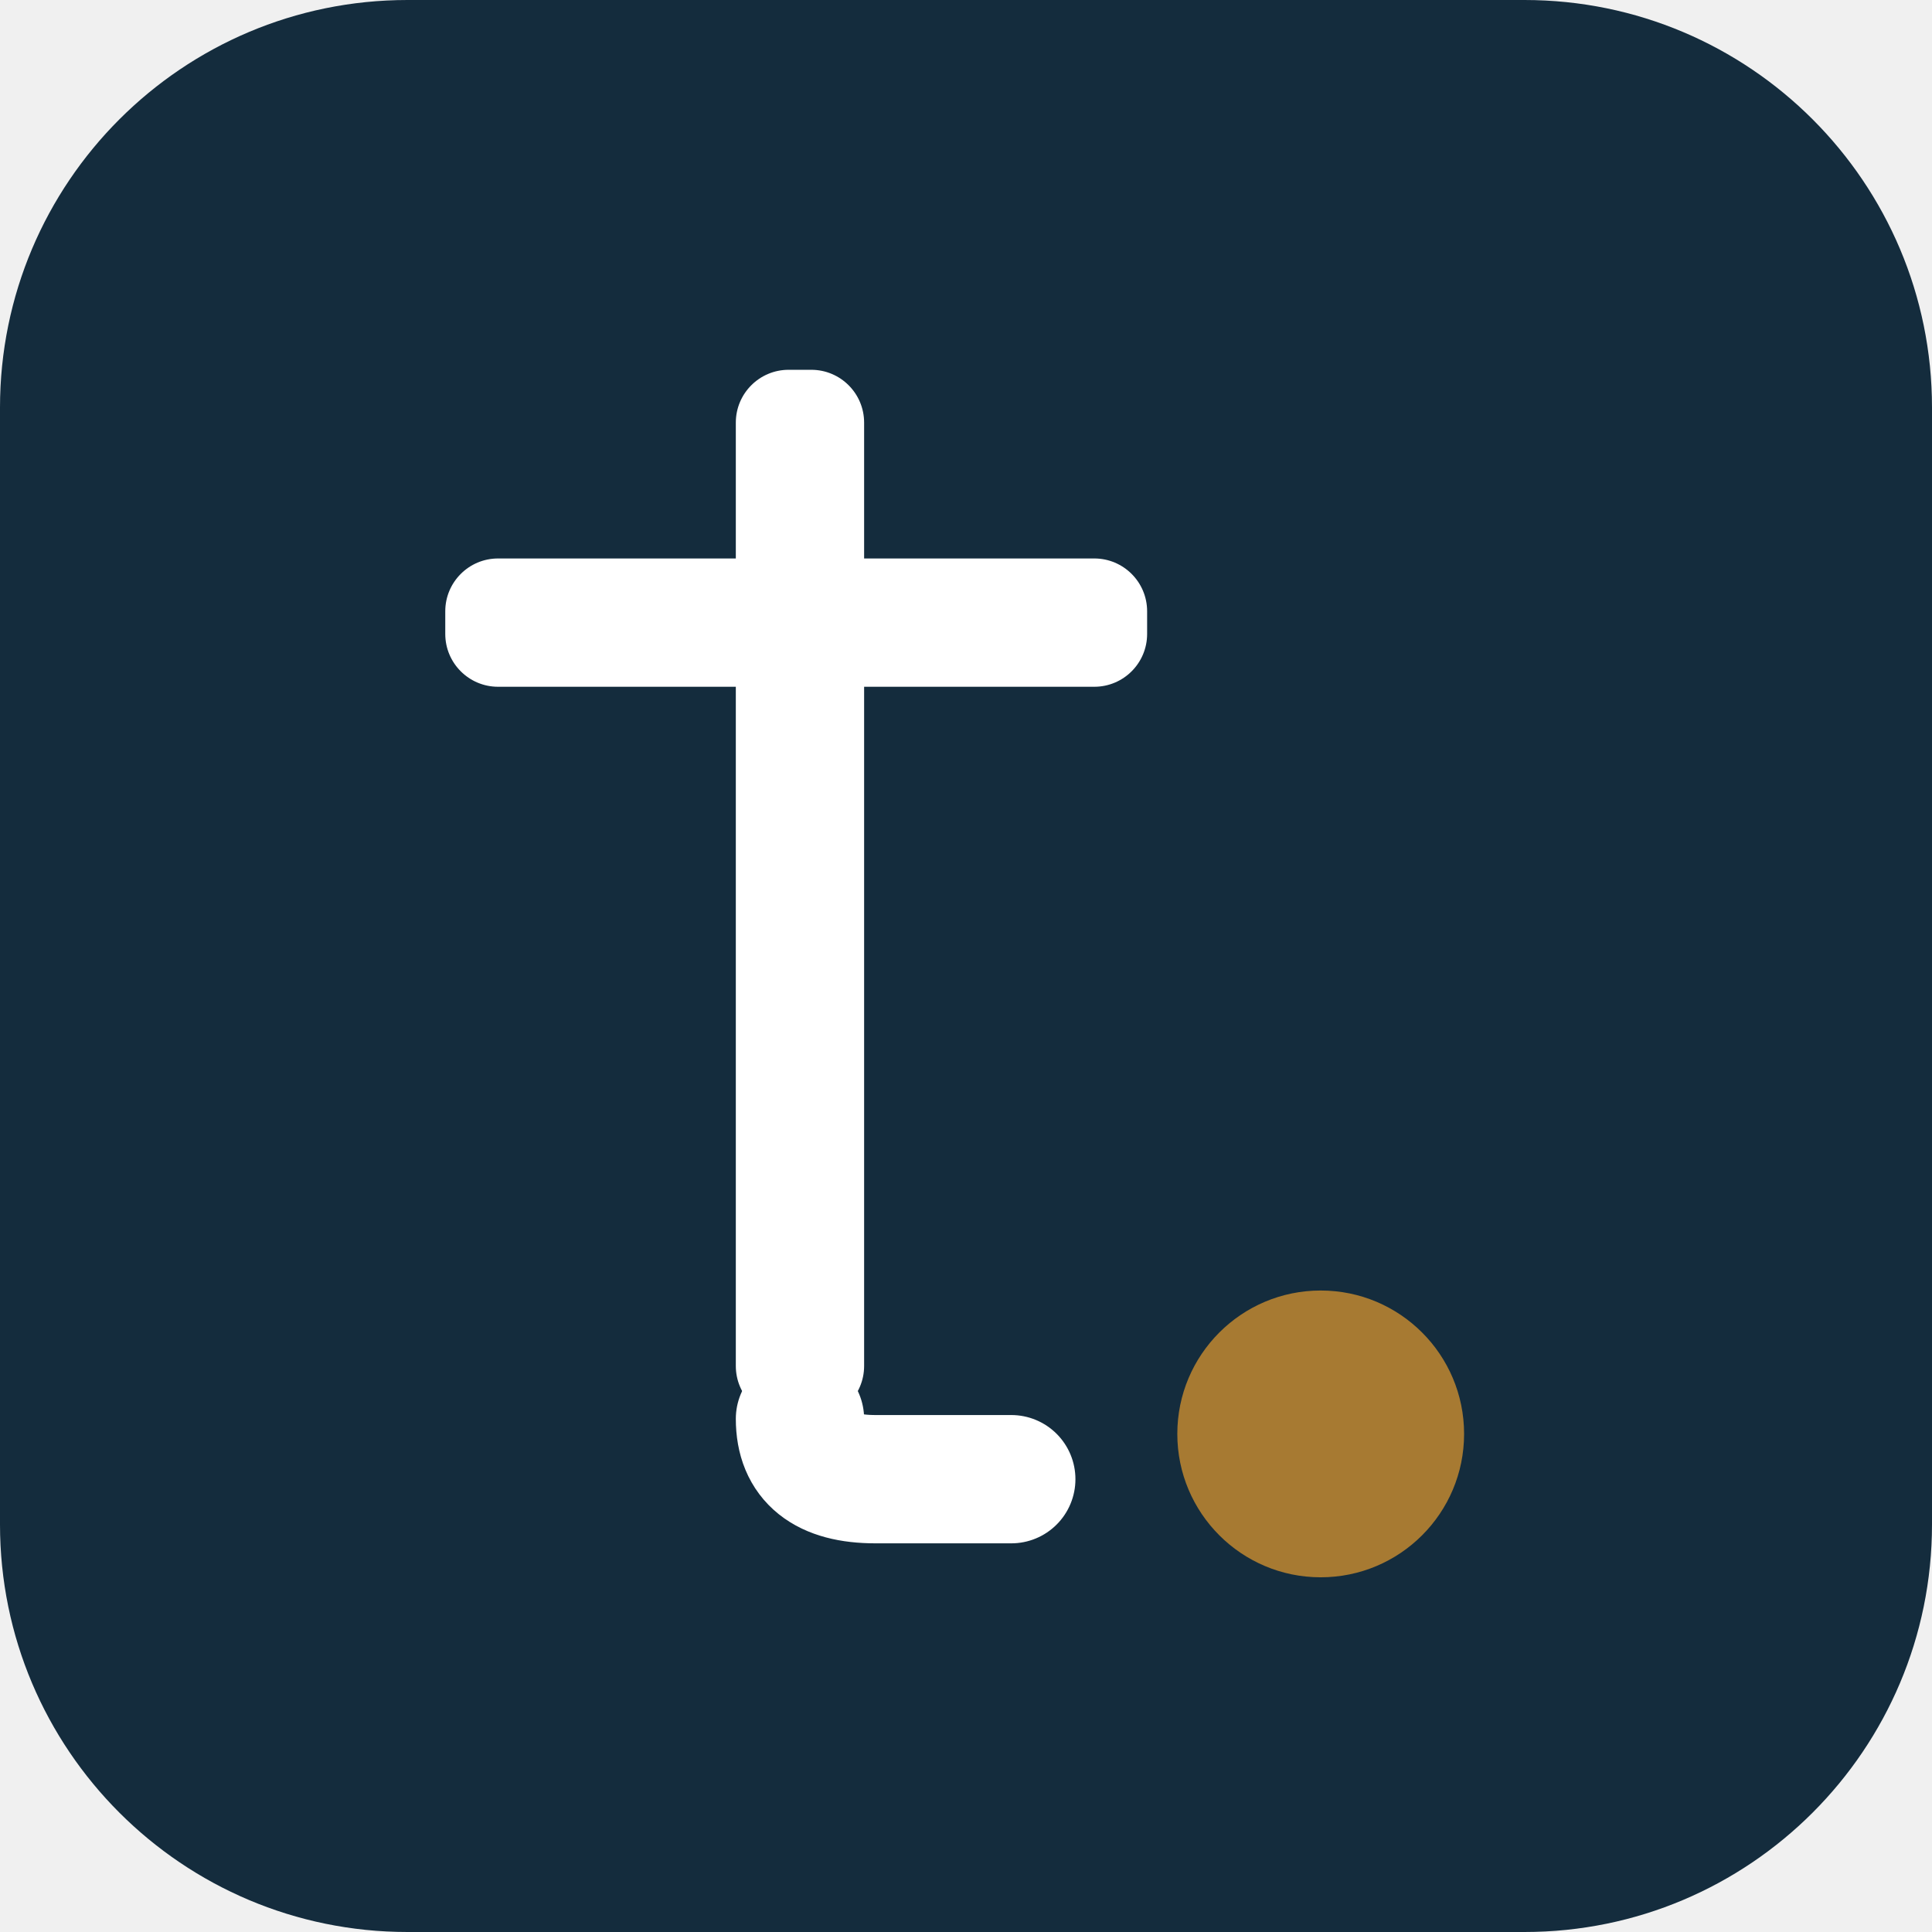
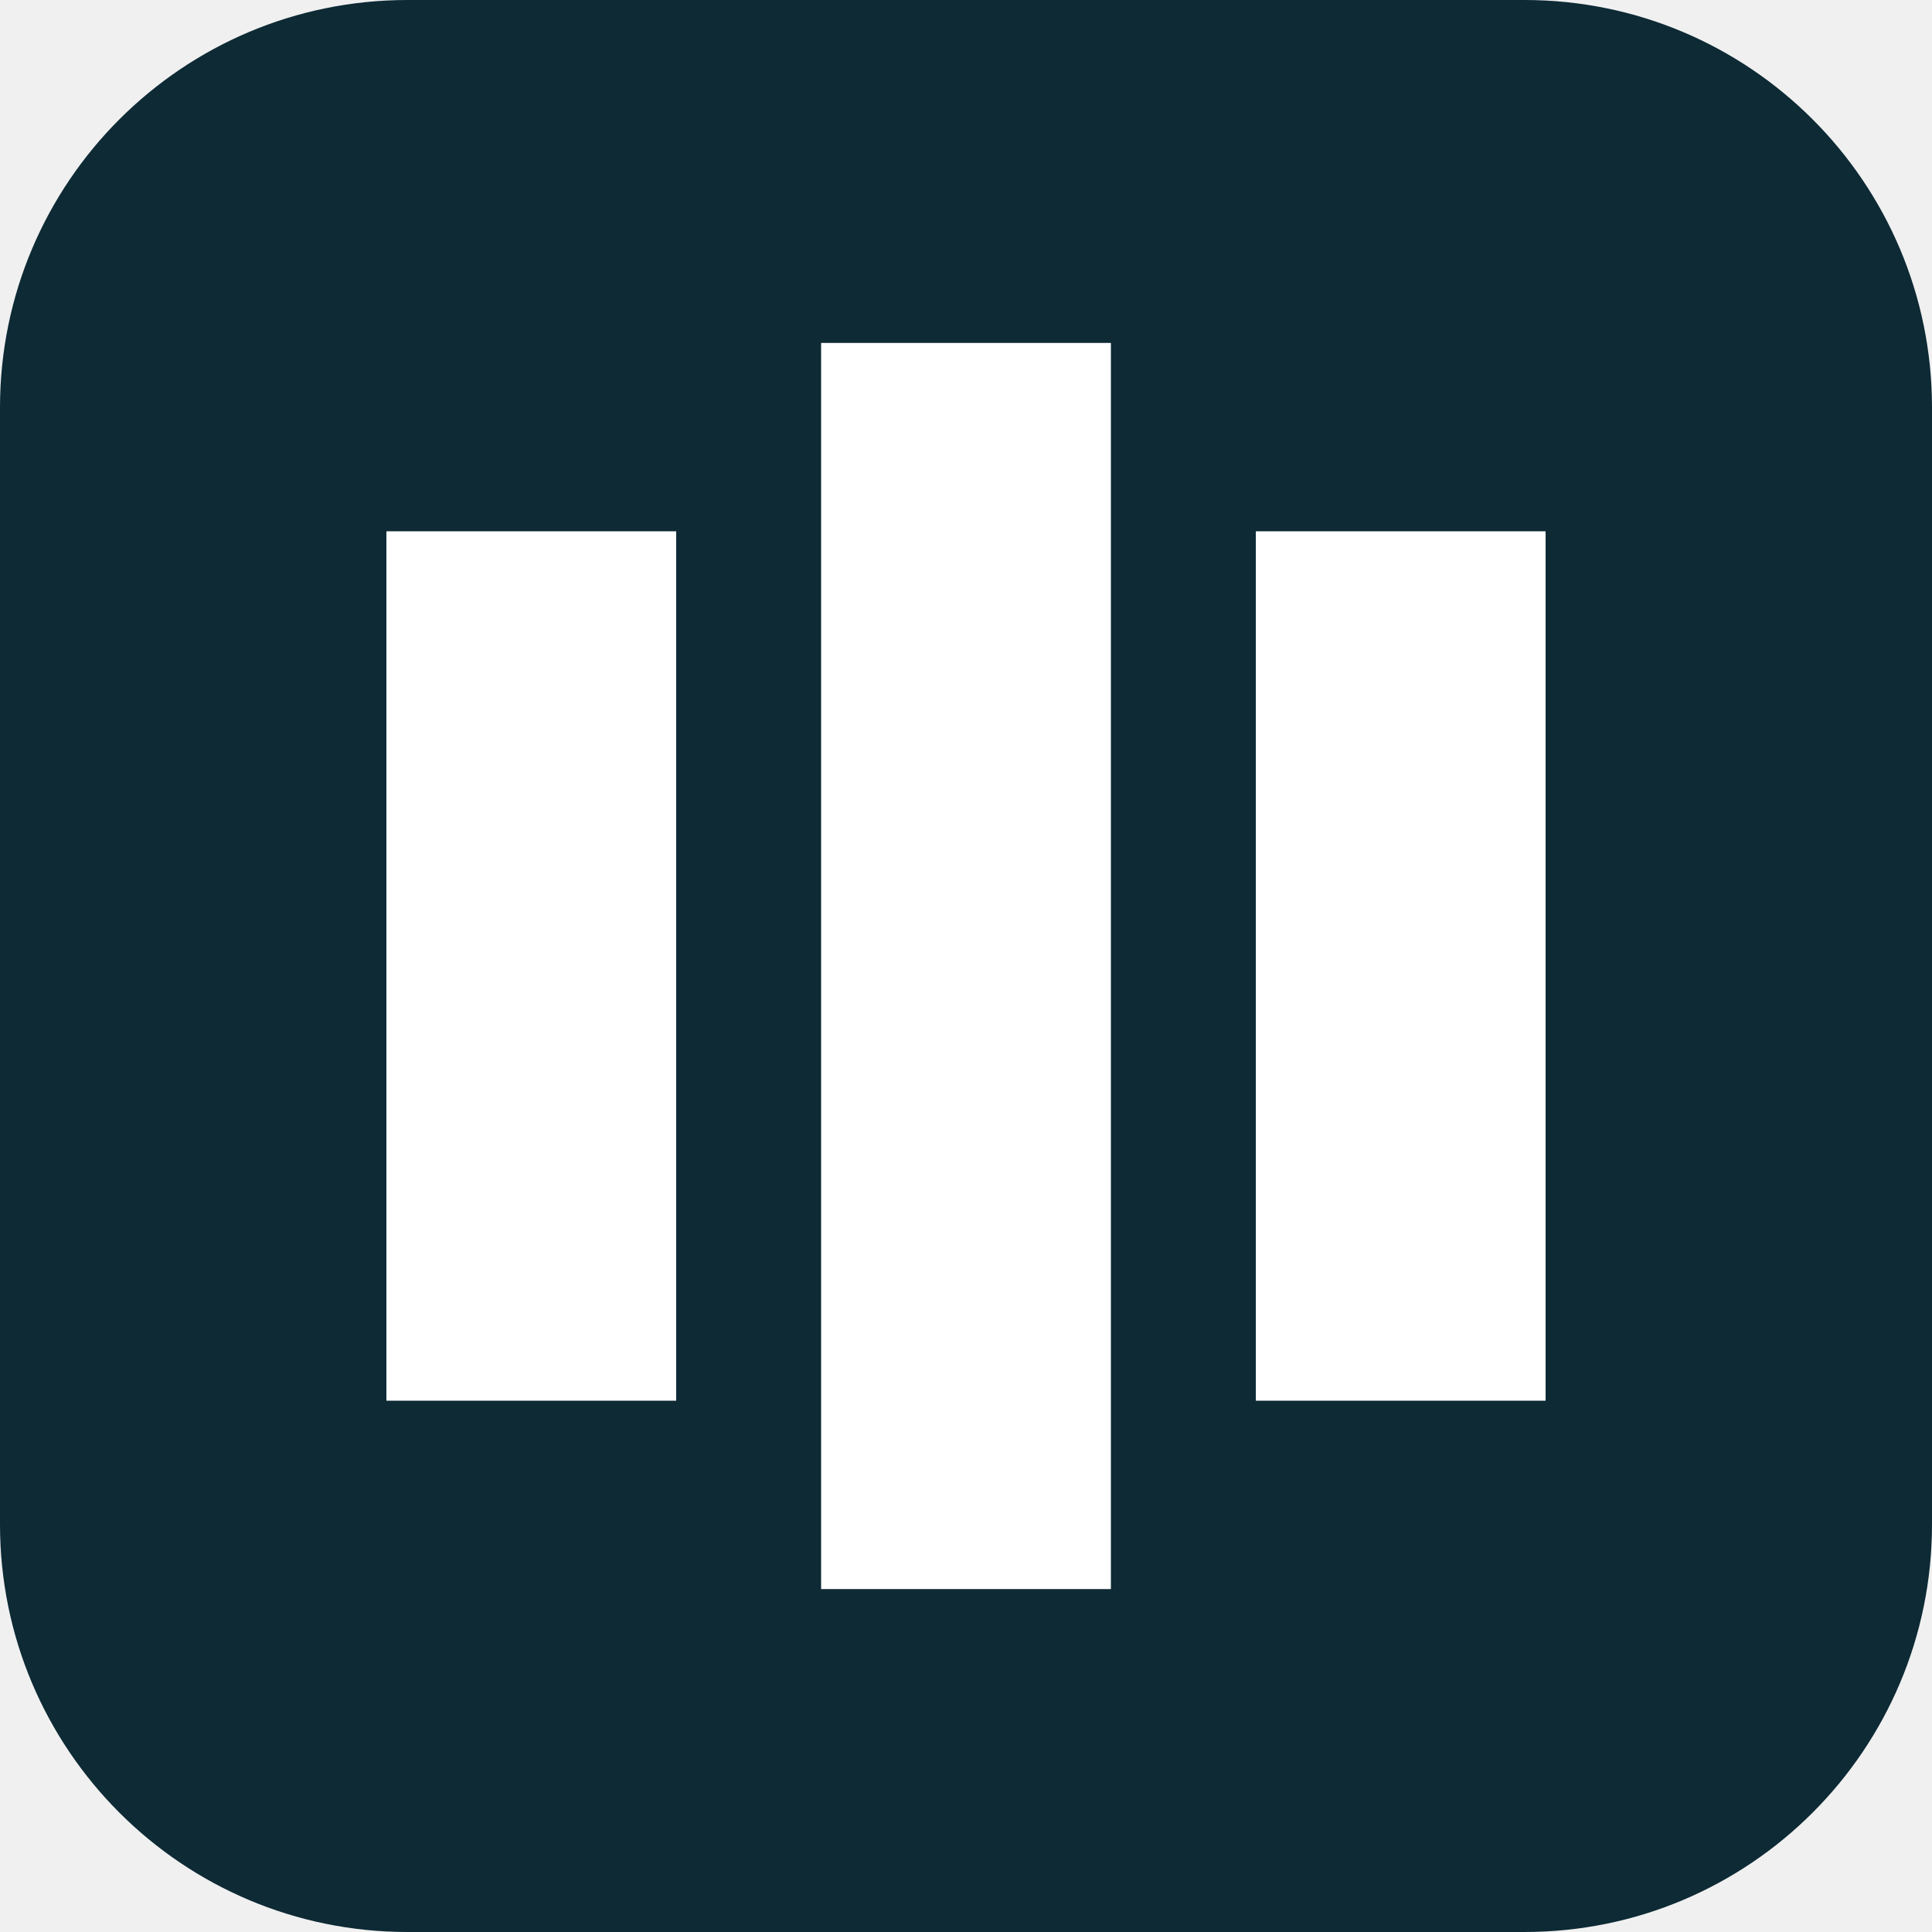
<svg xmlns="http://www.w3.org/2000/svg" viewBox="0 0 512 512" role="img" aria-label="Tempo">
-   <rect width="512" height="512" rx="108" fill="#142C3D" />
-   <rect x="118" y="148" width="186" height="34" rx="14" fill="white" />
-   <rect x="195" y="98" width="34" height="278" rx="14" fill="white" />
-   <path d="M212 376 Q212 392 232 392 L268 392" stroke="white" stroke-width="34" stroke-linecap="round" fill="none" />
-   <circle cx="350" cy="380" r="38" fill="#A77A32" />
+   <rect width="512" height="512" rx="108" fill="#0D2A35" />
+   <g transform="translate(102.4 90.88) scale(3.84)" fill="#FFFFFF">
+     <rect x="0" y="13" width="20" height="60" />
+     <rect x="30" y="0" width="20" height="86" />
+     <rect x="60" y="13" width="20" height="60" />
+   </g>
</svg>
